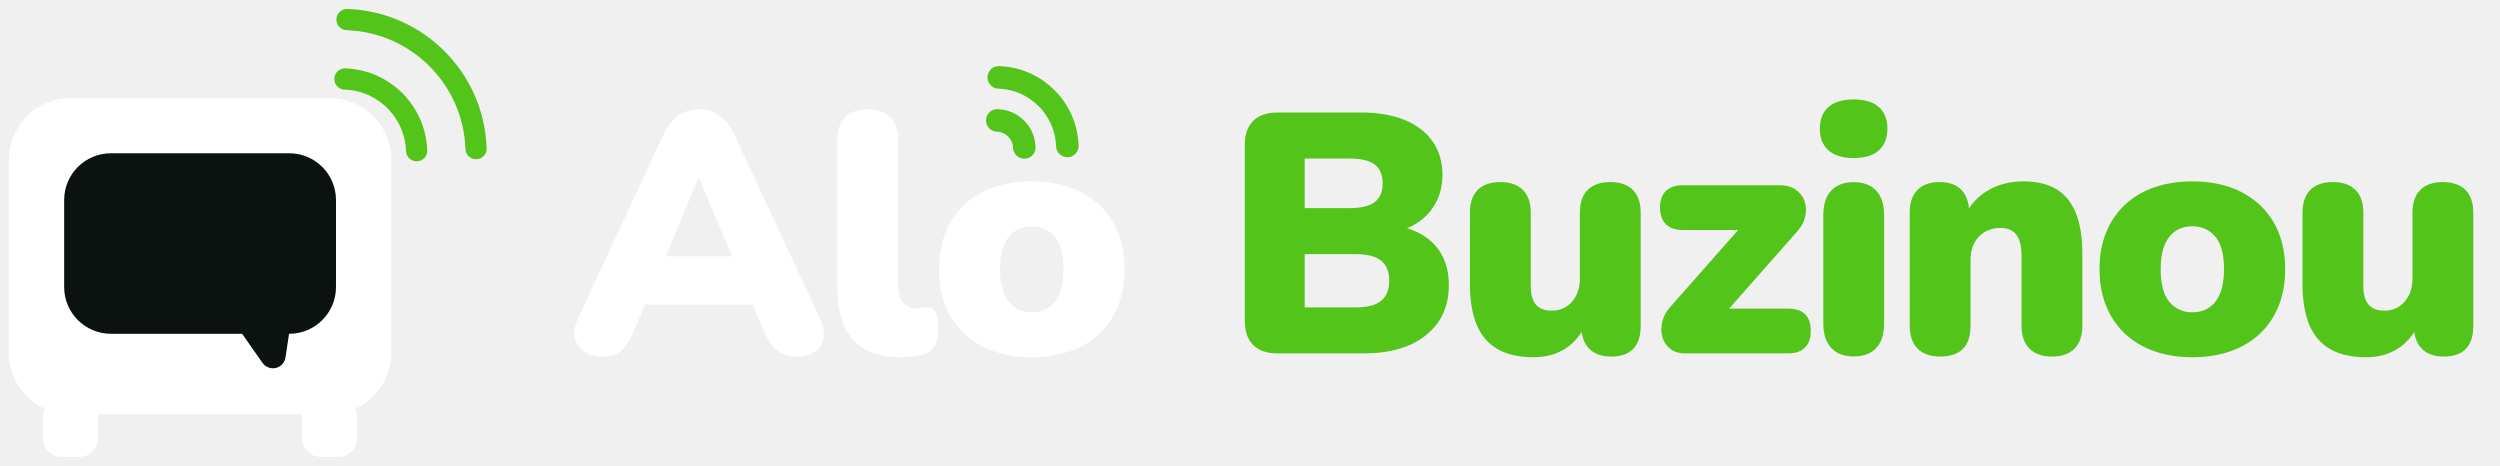
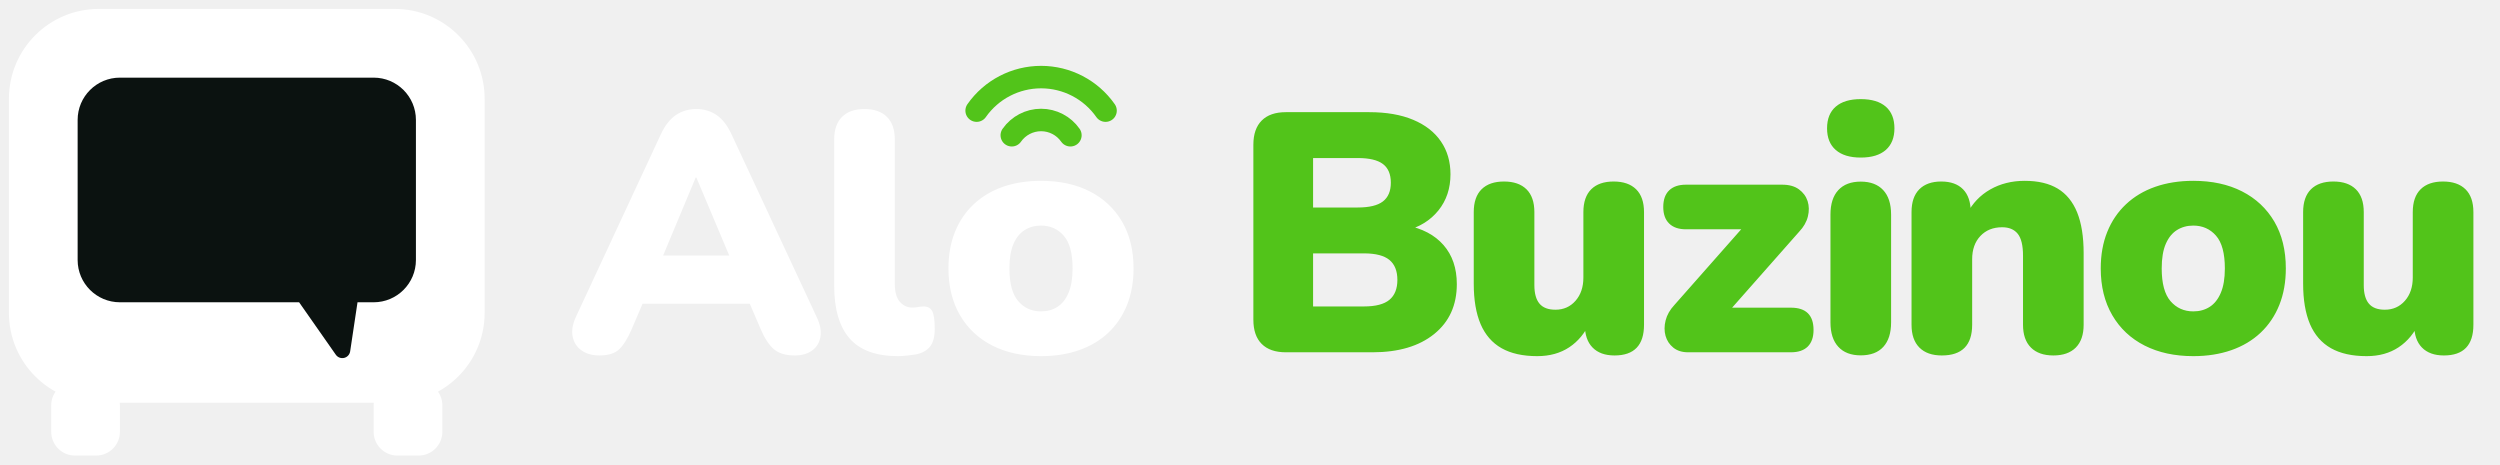
- <svg xmlns="http://www.w3.org/2000/svg" viewBox="-2.62 -2.62 731.75 136.38" fill="none">
-   <g transform="translate(0.000 3.084) scale(0.31079)">
-     <path d="M58.00 74.00 H302.00 A58 58 0 0 1 360.00 132.00 V314.00 A58 58 0 0 1 302.00 372.00 H58.00 A58 58 0 0 1 0.00 314.00 V132.00 A58 58 0 0 1 58.00 74.00 Z M50.00 356.00 H66.00 A18 18 0 0 1 84.00 374.00 V394.00 A18 18 0 0 1 66.00 412.00 H50.00 A18 18 0 0 1 32.00 394.00 V374.00 A18 18 0 0 1 50.00 356.00 Z M294.00 356.00 H310.00 A18 18 0 0 1 328.00 374.00 V394.00 A18 18 0 0 1 310.00 412.00 H294.00 A18 18 0 0 1 276.00 394.00 V374.00 A18 18 0 0 1 294.00 356.00 Z" fill="#FFFFFF" />
-     <path d="M213.22 286.88 L213.22 286.88 A12.00 12.00 0 0 1 223.05 268.00 L254.07 268.00 A12.00 12.00 0 0 1 265.93 281.78 L260.46 318.27 A12.00 12.00 0 0 1 238.76 323.37 Z M96.00 126.00 H264.00 A44 44 0 0 1 308.00 170.00 V252.00 A44 44 0 0 1 264.00 296.00 H96.00 A44 44 0 0 1 52.00 252.00 V170.00 A44 44 0 0 1 96.00 126.00 Z" fill="#0B1210" />
-     <path d="M316.44 56.04 A70.00 70.00 0 0 1 383.96 123.56" stroke="#52C41A" stroke-width="20" stroke-linecap="round" />
-     <path d="M318.40 0.08 A126.00 126.00 0 0 1 439.92 121.60" stroke="#52C41A" stroke-width="20" stroke-linecap="round" />
+ <svg xmlns="http://www.w3.org/2000/svg" viewBox="-2.62 -2.62 733.98 136.38" fill="none">
+   <g transform="translate(0.000 -28.709) scale(0.38796)">
+     <path d="M68.00 74.00 H292.00 A68 68 0 0 1 360.00 142.00 V304.00 A68 68 0 0 1 292.00 372.00 H68.00 A68 68 0 0 1 0.00 304.00 V142.00 A68 68 0 0 1 68.00 74.00 Z M50.00 356.00 H66.00 A18 18 0 0 1 84.00 374.00 V394.00 A18 18 0 0 1 66.00 412.00 H50.00 A18 18 0 0 1 32.00 394.00 V374.00 A18 18 0 0 1 50.00 356.00 Z M294.00 356.00 H310.00 A18 18 0 0 1 328.00 374.00 V394.00 A18 18 0 0 1 310.00 412.00 H294.00 A18 18 0 0 1 276.00 394.00 V374.00 A18 18 0 0 1 294.00 356.00 Z" fill="#FFFFFF" />
+     <path d="M213.22 286.88 L213.22 286.88 A12.00 12.00 0 0 1 223.05 268.00 L254.07 268.00 A12.00 12.00 0 0 1 265.93 281.78 L258.23 333.14 A6.00 6.00 0 0 1 247.38 335.69 Z M84.00 126.00 H276.00 A32 32 0 0 1 308.00 158.00 V264.00 A32 32 0 0 1 276.00 296.00 H84.00 A32 32 0 0 1 52.00 264.00 V158.00 A32 32 0 0 1 84.00 126.00 Z" fill="#0B1210" />
  </g>
-   <path d="M173.54 101.74Q170.38 101.74 168.29 100.26Q166.20 98.78 165.68 96.22Q165.15 93.67 166.60 90.48L191.53 36.89Q193.34 32.97 195.96 31.18Q198.57 29.39 202.00 29.39Q205.38 29.39 207.97 31.18Q210.55 32.97 212.36 36.89L237.33 90.48Q238.88 93.74 238.42 96.31Q237.96 98.88 235.95 100.31Q233.94 101.74 230.88 101.74Q226.93 101.74 224.77 99.91Q222.61 98.08 220.90 94.07L215.49 81.46L222.55 86.56H181.31L188.37 81.46L182.99 94.07Q181.24 98.12 179.33 99.93Q177.42 101.74 173.54 101.74ZM201.80 49.51 190.22 77.20 187.37 72.40H216.49L213.67 77.20L202.00 49.51Z M261.20 101.94Q251.56 101.94 247.01 96.78Q242.46 91.61 242.46 81.20V38.37Q242.46 33.99 244.76 31.69Q247.07 29.39 251.34 29.39Q255.62 29.39 257.94 31.69Q260.26 33.99 260.26 38.37V80.66Q260.26 84.31 261.73 85.99Q263.20 87.68 265.46 87.68Q266.20 87.68 266.96 87.54Q267.73 87.39 268.55 87.36Q270.34 87.28 271.16 88.58Q271.98 89.89 271.98 93.94Q271.98 97.39 270.59 99.14Q269.21 100.90 266.33 101.45Q265.53 101.55 264.01 101.75Q262.50 101.94 261.20 101.94Z M299.38 101.94Q291.20 101.94 285.09 98.84Q278.98 95.74 275.60 89.93Q272.21 84.11 272.21 76.19Q272.21 70.22 274.12 65.48Q276.03 60.73 279.61 57.35Q283.20 53.97 288.22 52.22Q293.23 50.47 299.38 50.47Q307.62 50.47 313.70 53.57Q319.78 56.67 323.16 62.43Q326.55 68.20 326.55 76.19Q326.55 82.15 324.64 86.91Q322.73 91.68 319.14 95.06Q315.56 98.44 310.54 100.19Q305.53 101.94 299.38 101.94ZM299.38 88.80Q302.12 88.80 304.19 87.48Q306.25 86.16 307.45 83.38Q308.65 80.59 308.65 76.19Q308.65 69.53 306.05 66.57Q303.45 63.61 299.38 63.61Q296.70 63.61 294.60 64.91Q292.51 66.21 291.31 68.97Q290.11 71.72 290.11 76.19Q290.11 82.81 292.71 85.81Q295.31 88.80 299.38 88.80Z" fill="#FFFFFF" />
-   <path d="M371.27 100.81Q366.63 100.81 364.18 98.36Q361.73 95.91 361.73 91.27V39.86Q361.73 35.22 364.18 32.77Q366.63 30.31 371.27 30.31H395.72Q403.31 30.31 408.64 32.55Q413.96 34.78 416.78 38.88Q419.59 42.98 419.59 48.55Q419.59 54.76 416.05 59.16Q412.51 63.56 406.43 65.12V63.50Q413.64 64.85 417.55 69.32Q421.46 73.79 421.46 80.80Q421.46 90.07 414.82 95.44Q408.18 100.81 396.69 100.81ZM379.26 87.35H394.20Q399.34 87.35 401.67 85.40Q404.01 83.45 404.01 79.56Q404.01 75.63 401.67 73.70Q399.34 71.77 394.20 71.77H379.26ZM379.26 58.30H392.37Q397.44 58.30 399.76 56.52Q402.08 54.73 402.08 51.01Q402.08 47.29 399.76 45.53Q397.44 43.78 392.37 43.78H379.26Z M446.26 101.94Q439.91 101.94 435.78 99.60Q431.65 97.25 429.64 92.53Q427.63 87.80 427.63 80.66V59.65Q427.63 55.24 429.93 52.95Q432.23 50.67 436.51 50.67Q440.78 50.67 443.10 52.95Q445.43 55.24 445.43 59.65V81.11Q445.43 84.72 446.92 86.51Q448.41 88.31 451.61 88.31Q455.20 88.31 457.51 85.69Q459.81 83.07 459.81 78.84V59.65Q459.81 55.24 462.12 52.95Q464.42 50.67 468.70 50.67Q472.97 50.67 475.29 52.95Q477.61 55.24 477.61 59.65V92.72Q477.61 101.74 468.96 101.74Q464.78 101.74 462.51 99.42Q460.24 97.10 460.24 92.72V86.91L461.83 91.83Q459.61 96.72 455.68 99.33Q451.74 101.94 446.26 101.94Z M490.59 100.81Q487.92 100.81 486.22 99.45Q484.53 98.08 483.94 95.98Q483.34 93.87 483.95 91.45Q484.56 89.03 486.54 86.92L509.69 60.68V64.70H489.92Q486.73 64.70 485.00 63.00Q483.27 61.31 483.27 58.15Q483.27 54.95 485.00 53.27Q486.73 51.60 489.92 51.60H518.18Q521.21 51.60 523.09 52.96Q524.97 54.33 525.64 56.43Q526.32 58.54 525.73 60.94Q525.13 63.34 523.16 65.42L499.44 92.29V87.71H520.74Q527.39 87.71 527.39 94.26Q527.39 97.42 525.69 99.12Q524.00 100.81 520.74 100.81Z M539.94 101.71Q535.67 101.71 533.36 99.20Q531.06 96.70 531.06 92.03V60.38Q531.06 55.67 533.36 53.19Q535.67 50.70 539.94 50.70Q544.22 50.70 546.54 53.19Q548.86 55.67 548.86 60.38V92.03Q548.86 96.70 546.59 99.20Q544.32 101.71 539.94 101.71ZM539.94 43.64Q535.17 43.64 532.61 41.41Q530.05 39.18 530.05 35.06Q530.05 30.90 532.61 28.69Q535.17 26.48 539.94 26.48Q544.76 26.48 547.29 28.69Q549.83 30.90 549.83 35.06Q549.83 39.18 547.29 41.41Q544.76 43.64 539.94 43.64Z M565.24 101.74Q560.97 101.74 558.66 99.42Q556.36 97.10 556.36 92.72V59.65Q556.36 55.27 558.63 52.97Q560.90 50.67 565.08 50.67Q569.26 50.67 571.49 52.97Q573.73 55.27 573.73 59.65V64.28L572.63 60.18Q575.03 55.52 579.48 52.99Q583.94 50.47 589.59 50.47Q595.49 50.47 599.29 52.76Q603.09 55.06 604.99 59.76Q606.89 64.47 606.89 71.72V92.72Q606.89 97.10 604.58 99.42Q602.28 101.74 598.00 101.74Q593.73 101.74 591.41 99.42Q589.09 97.10 589.09 92.72V72.45Q589.09 67.96 587.54 66.03Q586.00 64.10 582.97 64.10Q579.00 64.10 576.58 66.66Q574.16 69.21 574.16 73.51V92.72Q574.16 101.74 565.24 101.74Z M639.08 101.94Q630.90 101.94 624.79 98.84Q618.68 95.74 615.30 89.93Q611.91 84.11 611.91 76.19Q611.91 70.22 613.82 65.48Q615.73 60.73 619.31 57.35Q622.90 53.97 627.92 52.22Q632.93 50.47 639.08 50.47Q647.32 50.47 653.40 53.57Q659.48 56.67 662.86 62.43Q666.25 68.20 666.25 76.19Q666.25 82.15 664.34 86.91Q662.43 91.68 658.84 95.06Q655.26 98.44 650.24 100.19Q645.23 101.94 639.08 101.94ZM639.08 88.80Q641.82 88.80 643.89 87.48Q645.95 86.16 647.15 83.38Q648.35 80.59 648.35 76.19Q648.35 69.53 645.75 66.57Q643.15 63.61 639.08 63.61Q636.40 63.61 634.30 64.91Q632.21 66.21 631.01 68.97Q629.81 71.72 629.81 76.19Q629.81 82.81 632.41 85.81Q635.01 88.80 639.08 88.80Z M689.96 101.94Q683.61 101.94 679.48 99.60Q675.35 97.25 673.34 92.53Q671.33 87.80 671.33 80.66V59.65Q671.33 55.24 673.63 52.95Q675.93 50.67 680.21 50.67Q684.48 50.67 686.80 52.95Q689.13 55.24 689.13 59.65V81.11Q689.13 84.72 690.62 86.51Q692.11 88.31 695.31 88.31Q698.90 88.31 701.21 85.69Q703.51 83.07 703.51 78.84V59.65Q703.51 55.24 705.82 52.95Q708.12 50.67 712.40 50.67Q716.67 50.67 718.99 52.95Q721.31 55.24 721.31 59.65V92.72Q721.31 101.74 712.66 101.74Q708.48 101.74 706.21 99.42Q703.94 97.10 703.94 92.72V86.91L705.53 91.83Q703.31 96.72 699.38 99.33Q695.44 101.94 689.96 101.94Z" fill="#52C41A" />
-   <path d="M289.29 32.62 A8.20 8.20 0 0 1 297.20 40.53" stroke="#52C41A" stroke-width="6.60" stroke-linecap="round" />
-   <path d="M289.73 20.03 A20.80 20.80 0 0 1 309.79 40.09" stroke="#52C41A" stroke-width="6.60" stroke-linecap="round" />
+   <path d="M173.38 101.74Q170.21 101.74 168.12 100.26Q166.03 98.78 165.51 96.22Q164.99 93.67 166.43 90.48L191.36 36.89Q193.17 32.97 195.79 31.18Q198.41 29.39 201.83 29.39Q205.21 29.39 207.80 31.18Q210.38 32.97 212.19 36.89L237.16 90.48Q238.71 93.74 238.25 96.31Q237.79 98.88 235.78 100.31Q233.78 101.74 230.71 101.74Q226.76 101.74 224.60 99.91Q222.45 98.08 220.74 94.07L215.32 81.46L222.38 86.56H181.14L188.20 81.46L182.82 94.07Q181.07 98.12 179.16 99.93Q177.25 101.74 173.38 101.74ZM201.63 49.51 190.06 77.20 187.20 72.40H216.32L213.50 77.20L201.83 49.51Z M261.04 101.94Q251.40 101.94 246.85 96.78Q242.29 91.61 242.29 81.20V38.37Q242.29 33.99 244.60 31.69Q246.90 29.39 251.18 29.39Q255.45 29.39 257.77 31.69Q260.09 33.99 260.09 38.37V80.66Q260.09 84.31 261.57 85.99Q263.04 87.68 265.30 87.68Q266.03 87.68 266.80 87.54Q267.56 87.39 268.39 87.36Q270.17 87.28 270.99 88.58Q271.81 89.89 271.81 93.94Q271.81 97.39 270.43 99.14Q269.04 100.90 266.17 101.45Q265.36 101.55 263.84 101.75Q262.33 101.94 261.04 101.94Z M303.01 101.94Q294.84 101.94 288.73 98.84Q282.62 95.74 279.23 89.93Q275.84 84.11 275.84 76.19Q275.84 70.22 277.75 65.48Q279.66 60.73 283.25 57.35Q286.84 53.97 291.85 52.22Q296.87 50.47 303.01 50.47Q311.25 50.47 317.33 53.57Q323.41 56.67 326.80 62.43Q330.18 68.20 330.18 76.19Q330.18 82.15 328.27 86.91Q326.36 91.68 322.78 95.06Q319.19 98.44 314.17 100.19Q309.16 101.94 303.01 101.94ZM303.01 88.80Q305.75 88.80 307.82 87.48Q309.89 86.16 311.08 83.38Q312.28 80.59 312.28 76.19Q312.28 69.53 309.68 66.57Q307.08 63.61 303.01 63.61Q300.33 63.61 298.24 64.91Q296.14 66.21 294.94 68.97Q293.74 71.72 293.74 76.19Q293.74 82.81 296.34 85.81Q298.94 88.80 303.01 88.80Z" fill="#FFFFFF" />
+   <path d="M374.90 100.81Q370.26 100.81 367.81 98.36Q365.36 95.91 365.36 91.27V39.86Q365.36 35.22 367.81 32.77Q370.26 30.31 374.90 30.31H399.35Q406.94 30.31 412.27 32.55Q417.60 34.78 420.41 38.88Q423.23 42.98 423.23 48.55Q423.23 54.76 419.69 59.16Q416.14 63.56 410.06 65.12V63.50Q417.27 64.85 421.18 69.32Q425.09 73.79 425.09 80.80Q425.09 90.07 418.45 95.44Q411.81 100.81 400.32 100.81ZM382.89 87.35H397.83Q402.97 87.35 405.31 85.40Q407.64 83.45 407.64 79.56Q407.64 75.63 405.31 73.70Q402.97 71.77 397.83 71.77H382.89ZM382.89 58.30H396.00Q401.07 58.30 403.39 56.52Q405.72 54.73 405.72 51.01Q405.72 47.29 403.39 45.53Q401.07 43.78 396.00 43.78H382.89Z M448.70 101.94Q442.34 101.94 438.21 99.60Q434.09 97.25 432.07 92.53Q430.06 87.80 430.06 80.66V59.65Q430.06 55.24 432.36 52.95Q434.66 50.67 438.94 50.67Q443.22 50.67 445.54 52.95Q447.86 55.24 447.86 59.65V81.11Q447.86 84.72 449.35 86.51Q450.84 88.31 454.04 88.31Q457.64 88.31 459.94 85.69Q462.25 83.07 462.25 78.84V59.65Q462.25 55.24 464.55 52.95Q466.85 50.67 471.13 50.67Q475.41 50.67 477.73 52.95Q480.05 55.24 480.05 59.65V92.72Q480.05 101.74 471.39 101.74Q467.22 101.74 464.95 99.42Q462.67 97.10 462.67 92.72V86.91L464.27 91.83Q462.04 96.72 458.11 99.33Q454.18 101.94 448.70 101.94Z M493.02 100.81Q490.35 100.81 488.66 99.45Q486.96 98.08 486.37 95.98Q485.78 93.87 486.39 91.45Q487.00 89.03 488.97 86.92L512.13 60.68V64.70H492.36Q489.16 64.70 487.43 63.00Q485.70 61.31 485.70 58.15Q485.70 54.95 487.43 53.27Q489.16 51.60 492.36 51.60H520.62Q523.65 51.60 525.52 52.96Q527.40 54.33 528.08 56.43Q528.75 58.54 528.16 60.94Q527.57 63.34 525.59 65.42L501.87 92.29V87.71H523.17Q529.82 87.71 529.82 94.26Q529.82 97.42 528.13 99.12Q526.43 100.81 523.17 100.81Z M543.68 101.71Q539.40 101.71 537.10 99.20Q534.79 96.70 534.79 92.03V60.38Q534.79 55.67 537.10 53.19Q539.40 50.70 543.68 50.70Q547.95 50.70 550.27 53.19Q552.59 55.67 552.59 60.38V92.03Q552.59 96.70 550.32 99.20Q548.05 101.71 543.68 101.71ZM543.68 43.64Q538.90 43.64 536.34 41.41Q533.79 39.18 533.79 35.06Q533.79 30.90 536.34 28.69Q538.90 26.48 543.68 26.48Q548.49 26.48 551.03 28.69Q553.57 30.90 553.57 35.06Q553.57 39.18 551.03 41.41Q548.49 43.64 543.68 43.64Z M567.48 101.74Q563.20 101.74 560.90 99.42Q558.59 97.10 558.59 92.72V59.65Q558.59 55.27 560.86 52.97Q563.14 50.67 567.31 50.67Q571.49 50.67 573.73 52.97Q575.97 55.27 575.97 59.65V64.28L574.87 60.18Q577.26 55.52 581.72 52.99Q586.17 50.47 591.82 50.47Q597.72 50.47 601.52 52.76Q605.32 55.06 607.22 59.76Q609.12 64.47 609.12 71.72V92.72Q609.12 97.10 606.82 99.42Q604.51 101.74 600.24 101.74Q595.96 101.74 593.64 99.42Q591.32 97.10 591.32 92.72V72.45Q591.32 67.96 589.78 66.03Q588.23 64.10 585.20 64.10Q581.23 64.10 578.81 66.66Q576.39 69.21 576.39 73.51V92.72Q576.39 101.74 567.48 101.74Z M641.31 101.94Q633.14 101.94 627.03 98.84Q620.92 95.74 617.53 89.93Q614.14 84.11 614.14 76.19Q614.14 70.22 616.05 65.48Q617.96 60.73 621.55 57.35Q625.14 53.97 630.15 52.22Q635.17 50.47 641.31 50.47Q649.55 50.47 655.63 53.57Q661.71 56.67 665.10 62.43Q668.48 68.20 668.48 76.19Q668.48 82.15 666.57 86.91Q664.66 91.68 661.08 95.06Q657.49 98.44 652.47 100.19Q647.46 101.94 641.31 101.94ZM641.31 88.80Q644.05 88.80 646.12 87.48Q648.19 86.16 649.38 83.38Q650.58 80.59 650.58 76.19Q650.58 69.53 647.98 66.57Q645.38 63.61 641.31 63.61Q638.63 63.61 636.54 64.91Q634.44 66.21 633.24 68.97Q632.04 71.72 632.04 76.19Q632.04 82.81 634.64 85.81Q637.24 88.80 641.31 88.80Z M692.20 101.94Q685.84 101.94 681.71 99.60Q677.59 97.25 675.57 92.53Q673.56 87.80 673.56 80.66V59.65Q673.56 55.24 675.86 52.95Q678.16 50.67 682.44 50.67Q686.72 50.67 689.04 52.95Q691.36 55.24 691.36 59.65V81.11Q691.36 84.72 692.85 86.51Q694.34 88.31 697.54 88.31Q701.14 88.31 703.44 85.69Q705.75 83.07 705.75 78.84V59.65Q705.75 55.24 708.05 52.95Q710.35 50.67 714.63 50.67Q718.91 50.67 721.23 52.95Q723.55 55.24 723.55 59.65V92.72Q723.55 101.74 714.89 101.74Q710.72 101.74 708.45 99.42Q706.17 97.10 706.17 92.72V86.91L707.77 91.83Q705.54 96.72 701.61 99.33Q697.68 101.94 692.20 101.94Z" fill="#52C41A" />
+   <path d="M294.43 37.09 A10.50 10.50 0 0 1 311.64 37.09" stroke="#52C41A" stroke-width="6.60" stroke-linecap="round" />
+   <path d="M284.11 29.86 A23.11 23.11 0 0 1 321.96 29.86" stroke="#52C41A" stroke-width="6.60" stroke-linecap="round" />
</svg>
